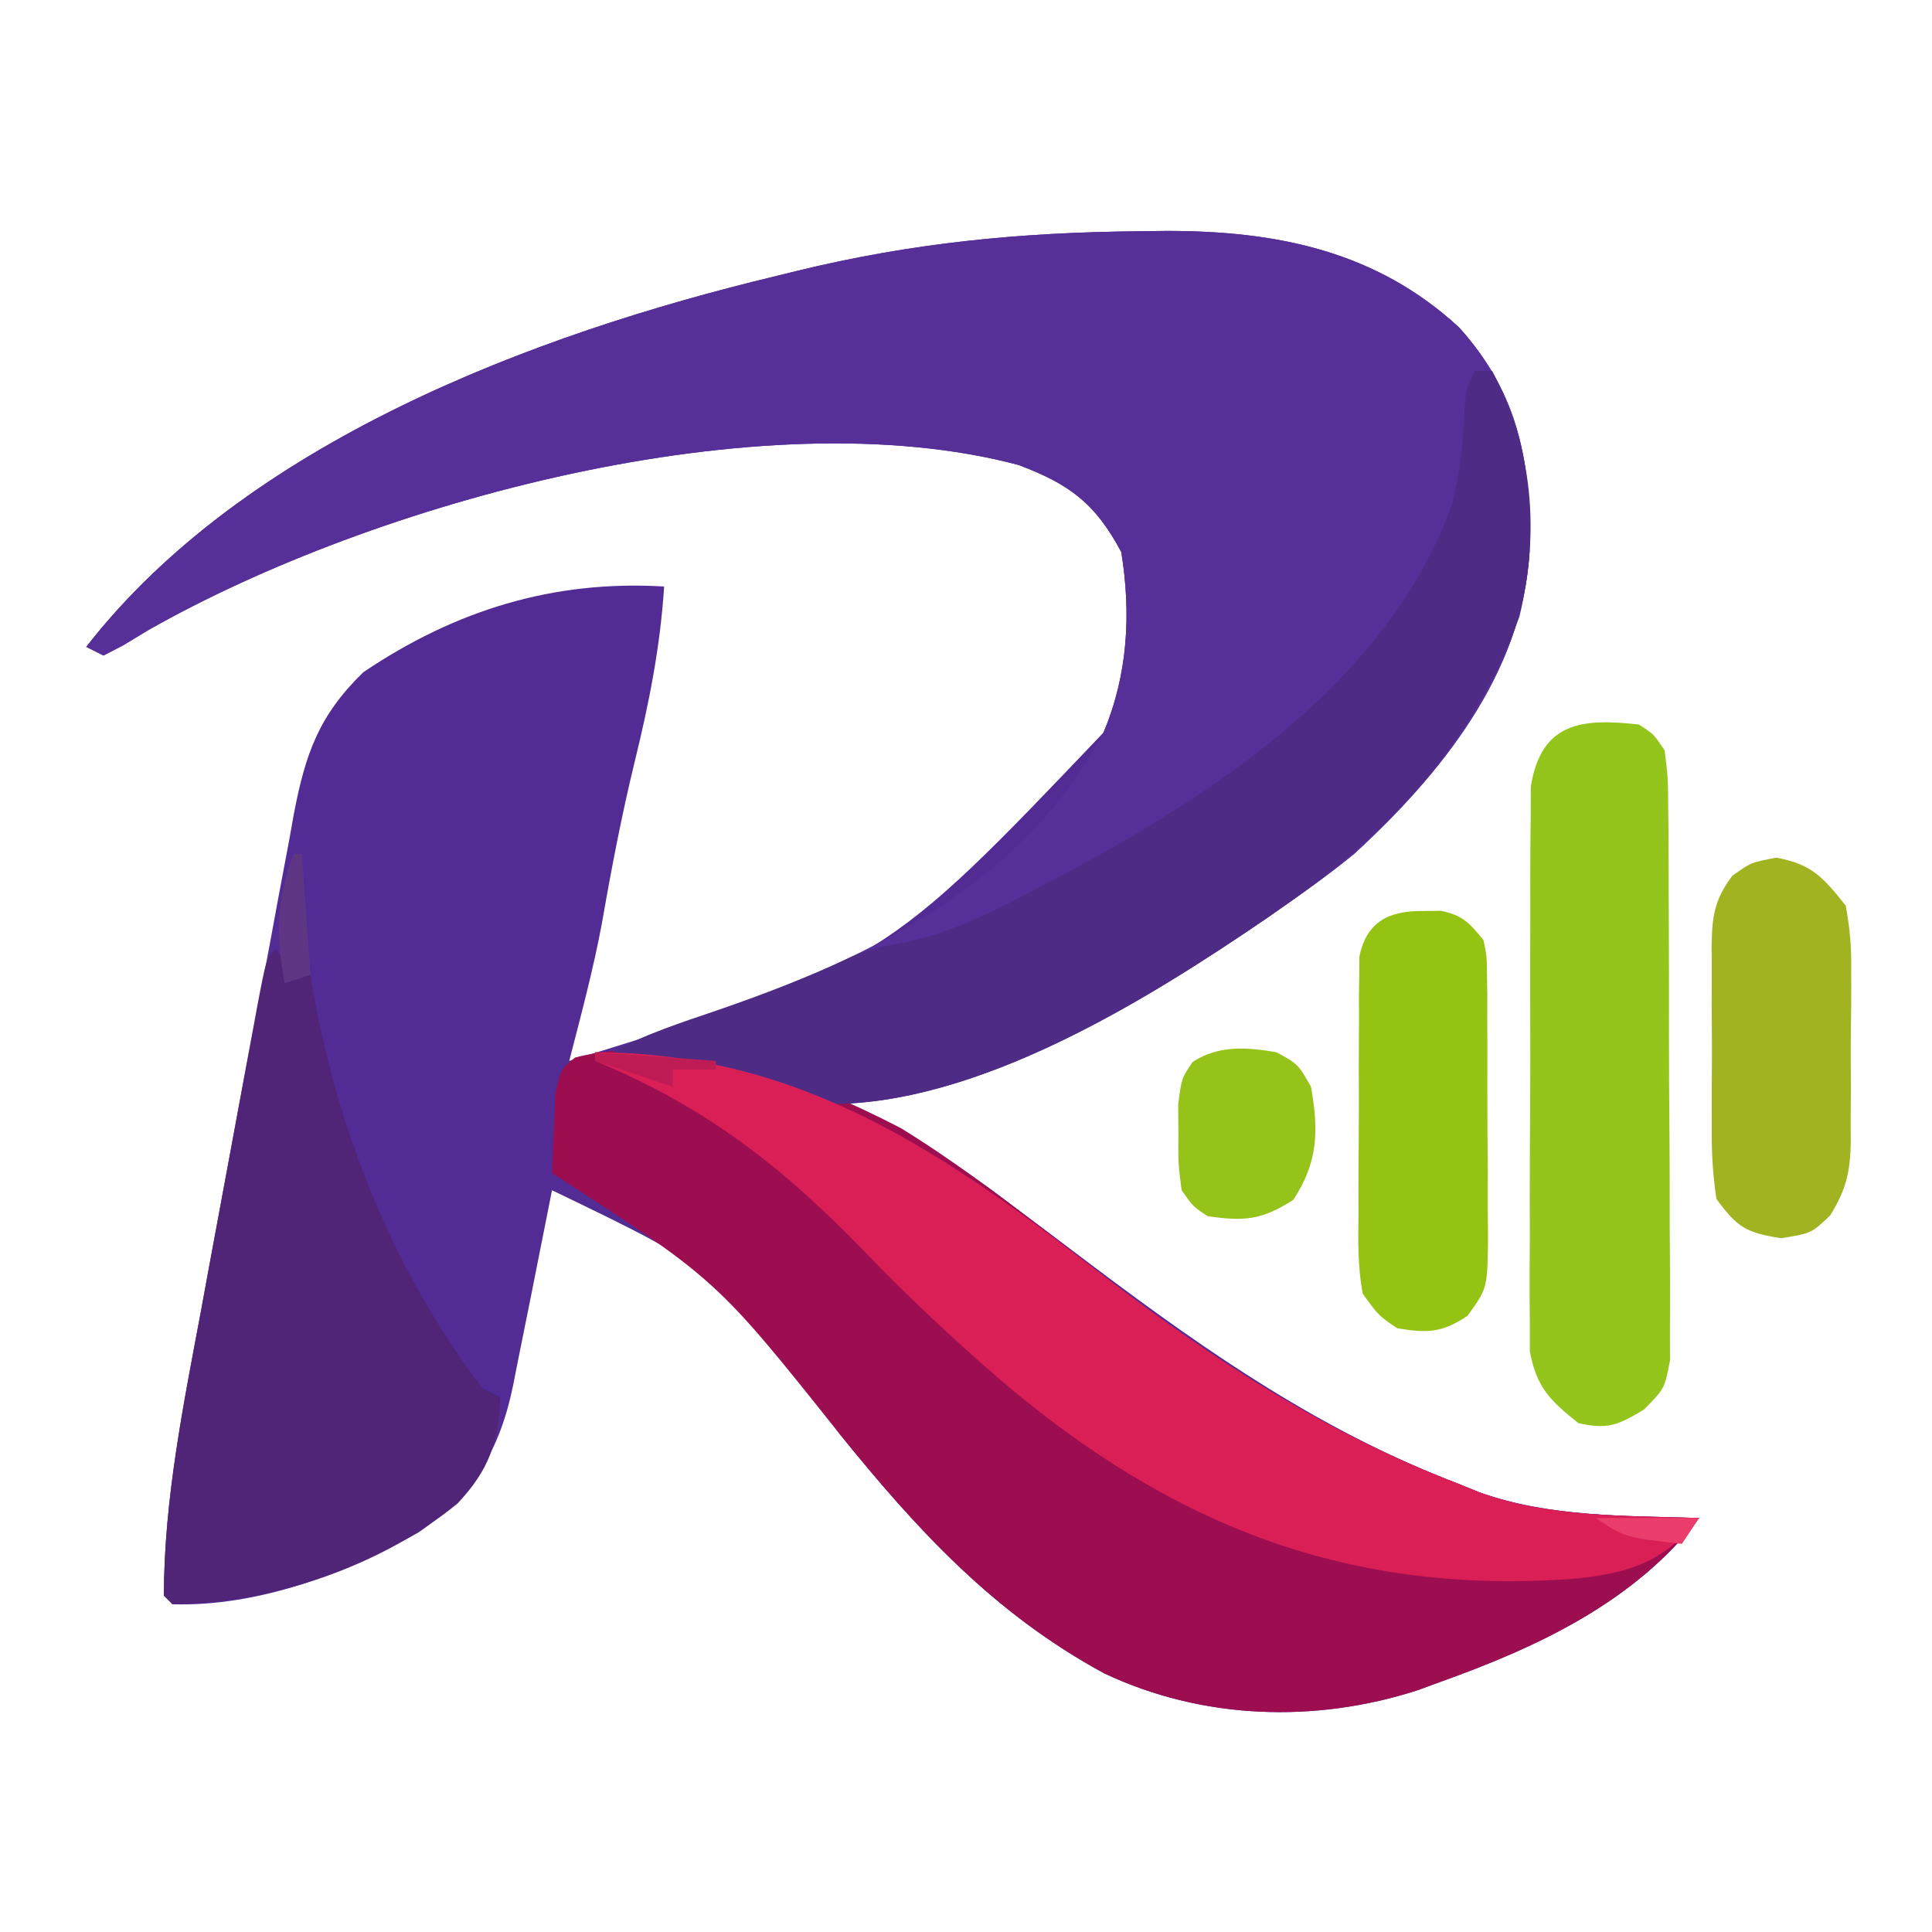
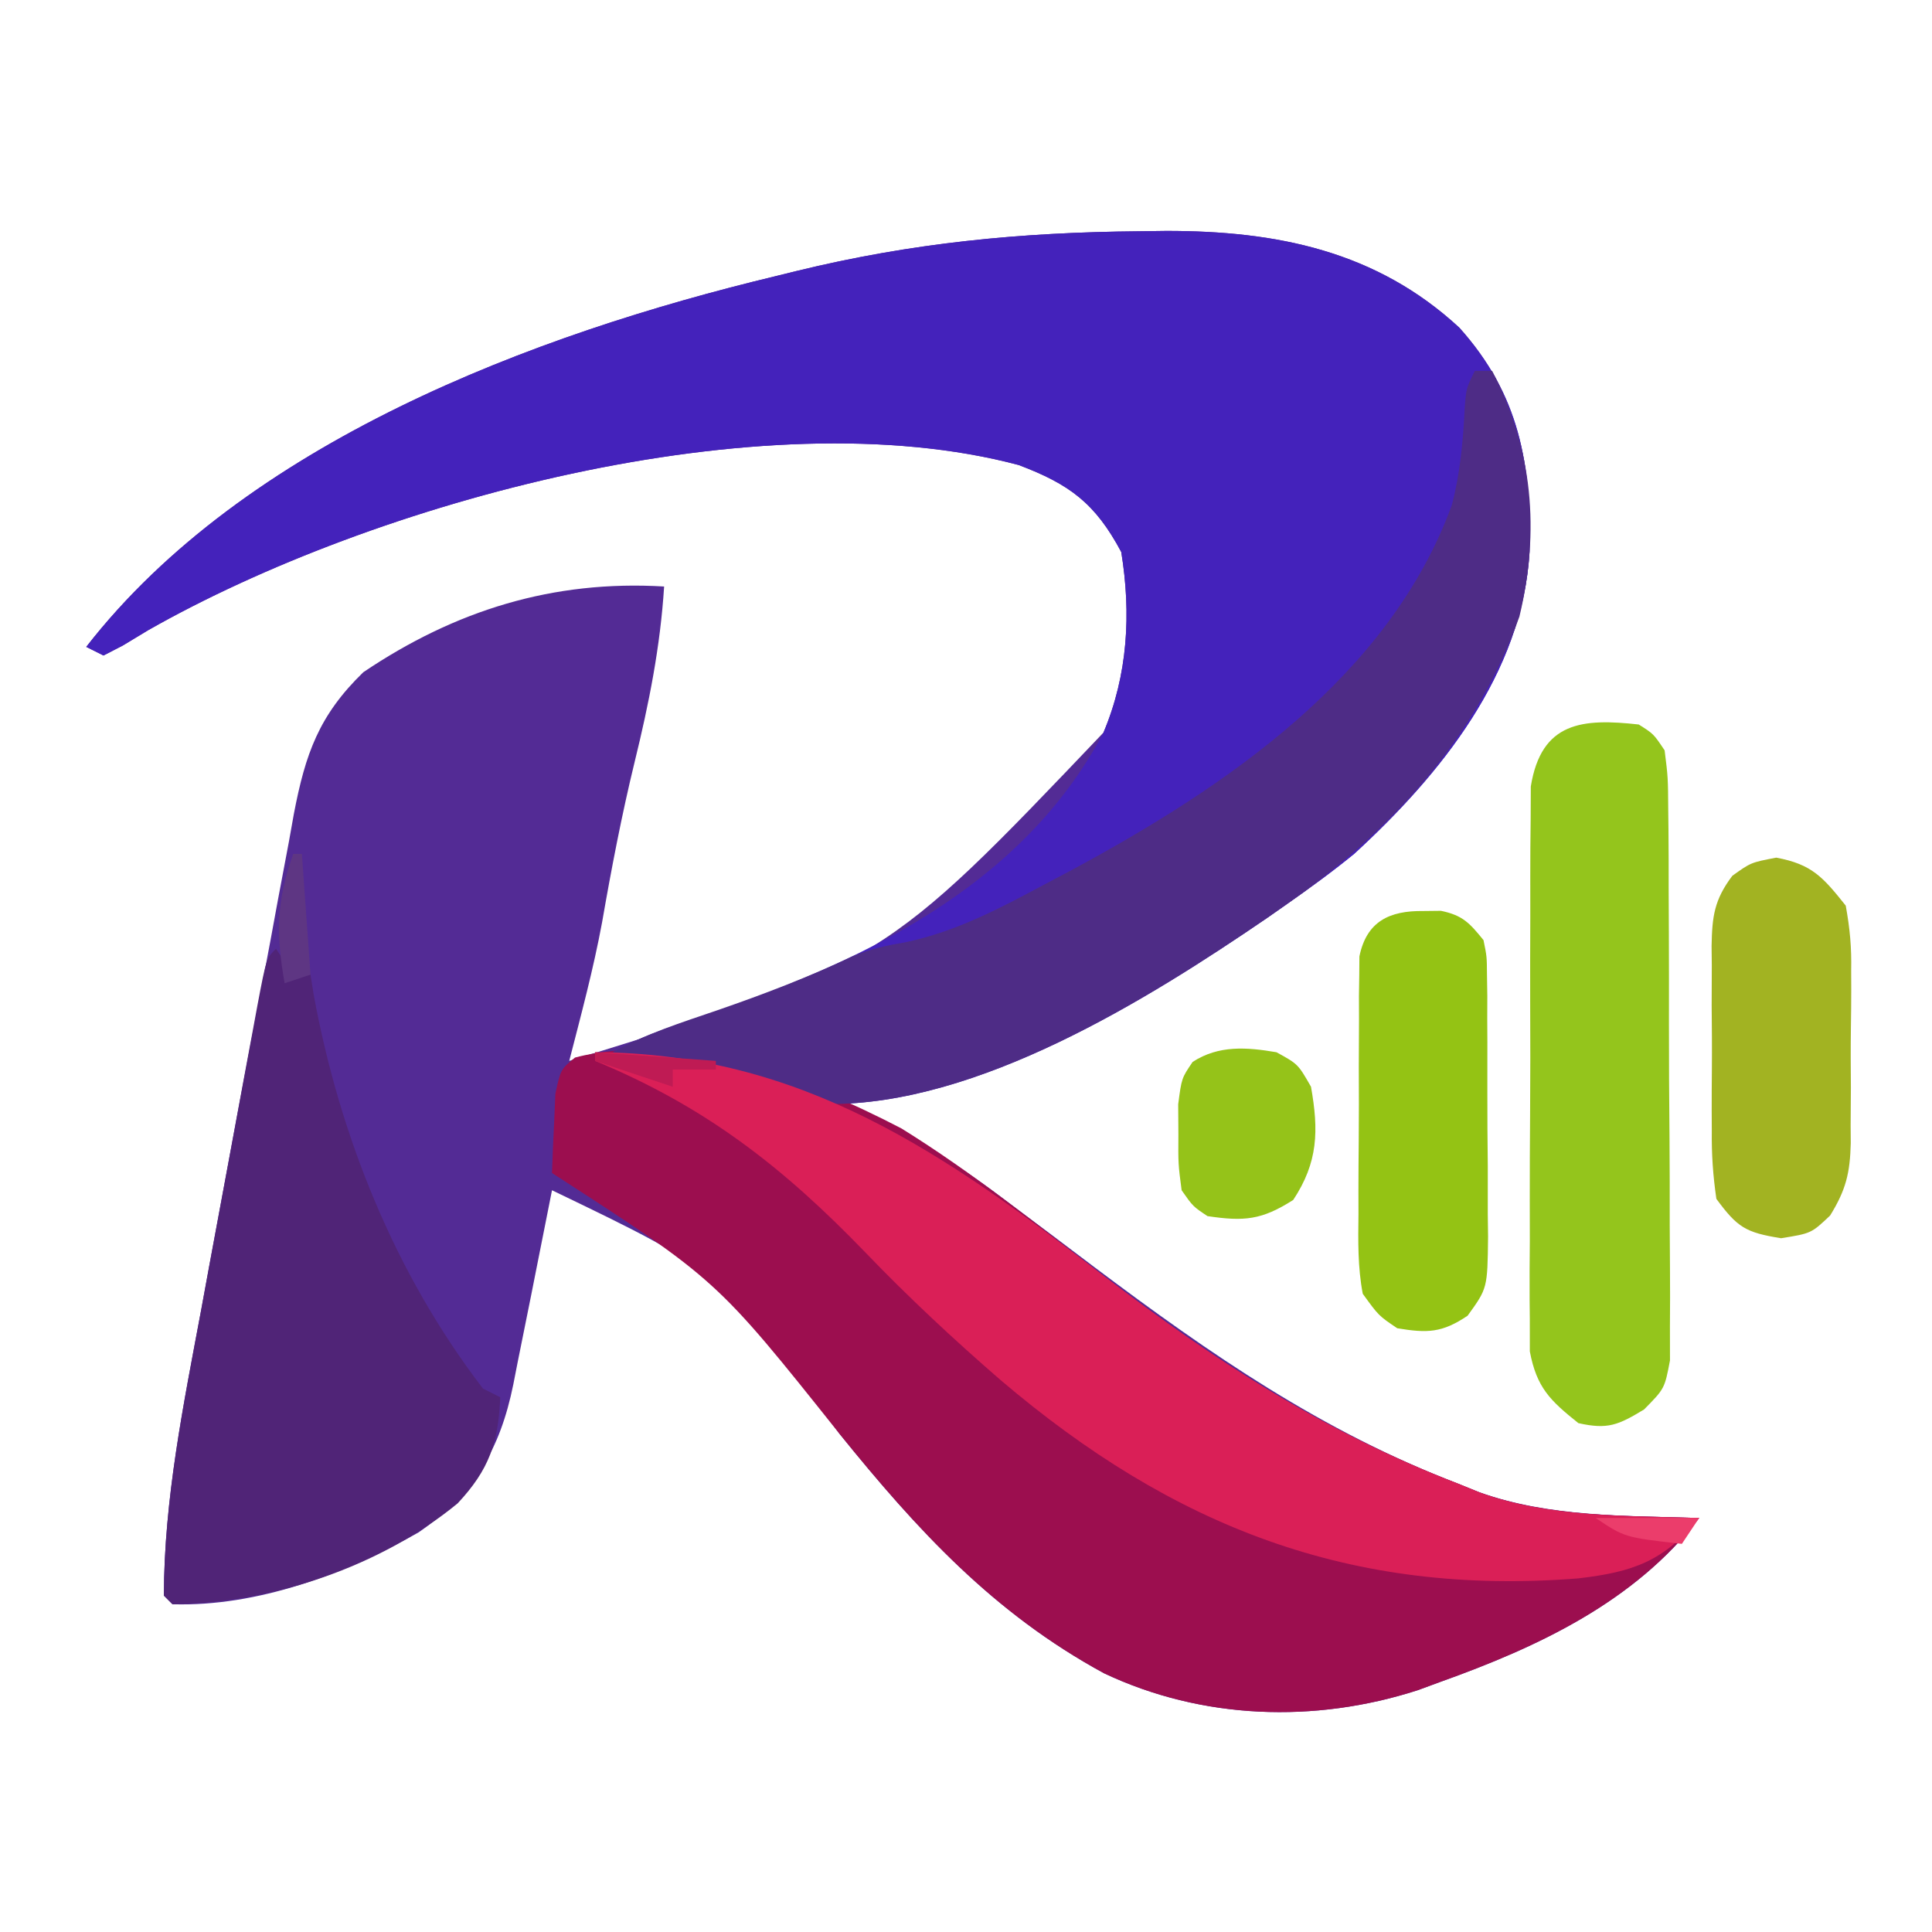
<svg xmlns="http://www.w3.org/2000/svg" version="1.1" width="224" height="224" style="background: transparent;">
  <path d="M0 0 C1.521 -0.02 1.521 -0.02 3.073 -0.04 C15.877 -0.053 27.456 2.273 37.082 11.188 C44.044 18.953 45.444 27.014 45.211 37.168 C44.395 51.28 34.894 62.992 24.875 72.188 C22.33 74.267 19.696 76.183 17 78.062 C16.266 78.576 15.532 79.089 14.776 79.618 C0.251 89.568 -16.558 98.567 -34.125 101.188 C-33.51 101.472 -32.894 101.756 -32.26 102.048 C-25.957 105.064 -20.484 108.581 -14.938 112.812 C-13.275 114.057 -11.612 115.302 -9.949 116.547 C-8.341 117.76 -6.733 118.974 -5.125 120.188 C8.196 130.196 21.178 139.158 36.875 145.188 C37.691 145.518 38.507 145.847 39.348 146.188 C47.508 149.099 56.303 148.917 64.875 149.188 C57.369 158.906 46.271 164.111 34.875 168.188 C34.006 168.507 33.137 168.827 32.242 169.156 C20.289 173.01 7.252 172.568 -4.125 167.188 C-16.922 160.229 -25.765 150.593 -34.793 139.423 C-48.336 120.715 -48.336 120.715 -68.125 111.188 C-68.236 111.746 -68.346 112.305 -68.46 112.881 C-68.973 115.462 -69.486 118.044 -70 120.625 C-70.174 121.503 -70.348 122.382 -70.527 123.287 C-70.879 125.054 -71.235 126.821 -71.595 128.586 C-71.942 130.291 -72.282 131.998 -72.612 133.707 C-74.137 141.226 -77.188 146.441 -83.625 150.875 C-92.096 155.662 -102.274 159.488 -112.125 159.188 C-112.455 158.857 -112.785 158.528 -113.125 158.188 C-113.104 147.022 -110.854 136.054 -108.812 125.125 C-108.491 123.375 -108.17 121.625 -107.85 119.875 C-107.083 115.693 -106.307 111.513 -105.526 107.334 C-105.178 105.471 -104.832 103.607 -104.486 101.744 C-103.558 96.75 -102.603 91.762 -101.624 86.778 C-101.035 83.719 -100.475 80.654 -99.914 77.59 C-99.485 75.31 -99.055 73.03 -98.625 70.75 C-98.435 69.688 -98.246 68.626 -98.05 67.532 C-96.715 60.58 -95.155 56.129 -90 51.125 C-79.347 43.946 -67.996 40.419 -55.125 41.188 C-55.568 48.168 -56.877 54.737 -58.54 61.512 C-60.042 67.678 -61.228 73.862 -62.316 80.113 C-63.32 85.531 -64.753 90.854 -66.125 96.188 C-29.731 84.944 -29.731 84.944 -4.188 58.125 C-1.362 51.426 -0.962 44.333 -2.125 37.188 C-5.144 31.523 -8.132 29.325 -14.02 27.102 C-43.879 19.156 -88.749 31.353 -114.938 46.25 C-115.913 46.839 -116.889 47.428 -117.895 48.035 C-118.999 48.606 -118.999 48.606 -120.125 49.188 C-120.785 48.858 -121.445 48.528 -122.125 48.188 C-103.733 24.54 -70.332 11.956 -42.125 5.188 C-40.972 4.904 -40.972 4.904 -39.796 4.614 C-26.407 1.34 -13.79 0.121 0 0 Z " fill="#532B95" transform="translate(132.125,26.8125)" />
-   <path d="M0 0 C1.521 -0.02 1.521 -0.02 3.073 -0.04 C15.877 -0.053 27.456 2.273 37.082 11.188 C44.044 18.953 45.444 27.014 45.211 37.168 C44.395 51.28 34.894 62.992 24.875 72.188 C22.33 74.267 19.696 76.183 17 78.062 C16.266 78.576 15.532 79.089 14.776 79.618 C0.845 89.161 -18.768 101.325 -36.125 101.188 C-39.483 100.444 -42.619 99.44 -45.855 98.281 C-50.841 96.613 -55.93 95.899 -61.125 95.188 C-58.051 93.492 -54.867 92.388 -51.541 91.286 C-32.87 85.053 -13.833 76.338 -4.188 58.125 C-1.362 51.426 -0.962 44.333 -2.125 37.188 C-5.144 31.523 -8.132 29.325 -14.02 27.102 C-43.879 19.156 -88.749 31.353 -114.938 46.25 C-115.913 46.839 -116.889 47.428 -117.895 48.035 C-118.999 48.606 -118.999 48.606 -120.125 49.188 C-120.785 48.858 -121.445 48.528 -122.125 48.188 C-103.733 24.54 -70.332 11.956 -42.125 5.188 C-40.972 4.904 -40.972 4.904 -39.796 4.614 C-26.407 1.34 -13.79 0.121 0 0 Z " fill="#562F98" transform="translate(132.125,26.8125)" />
+   <path d="M0 0 C1.521 -0.02 1.521 -0.02 3.073 -0.04 C15.877 -0.053 27.456 2.273 37.082 11.188 C44.044 18.953 45.444 27.014 45.211 37.168 C44.395 51.28 34.894 62.992 24.875 72.188 C22.33 74.267 19.696 76.183 17 78.062 C16.266 78.576 15.532 79.089 14.776 79.618 C0.845 89.161 -18.768 101.325 -36.125 101.188 C-39.483 100.444 -42.619 99.44 -45.855 98.281 C-50.841 96.613 -55.93 95.899 -61.125 95.188 C-58.051 93.492 -54.867 92.388 -51.541 91.286 C-32.87 85.053 -13.833 76.338 -4.188 58.125 C-1.362 51.426 -0.962 44.333 -2.125 37.188 C-5.144 31.523 -8.132 29.325 -14.02 27.102 C-43.879 19.156 -88.749 31.353 -114.938 46.25 C-115.913 46.839 -116.889 47.428 -117.895 48.035 C-118.999 48.606 -118.999 48.606 -120.125 49.188 C-120.785 48.858 -121.445 48.528 -122.125 48.188 C-103.733 24.54 -70.332 11.956 -42.125 5.188 C-40.972 4.904 -40.972 4.904 -39.796 4.614 C-26.407 1.34 -13.79 0.121 0 0 Z " fill="#42b" transform="translate(132.125,26.8125)" />
  <path d="M0 0 C8.261 5.115 15.828 11.217 23.52 17.138 C36.43 27.029 49.265 35.318 64.48 41.164 C65.335 41.512 66.19 41.86 67.07 42.219 C75.158 45.122 83.981 44.896 92.48 45.164 C84.974 54.882 73.877 60.087 62.48 64.164 C61.612 64.484 60.743 64.803 59.848 65.133 C47.894 68.986 34.858 68.544 23.48 63.164 C10.684 56.206 1.84 46.57 -7.188 35.4 C-21.458 17.489 -21.458 17.489 -40.52 5.164 C-40.46 3.205 -40.371 1.247 -40.27 -0.711 C-40.2 -2.347 -40.2 -2.347 -40.129 -4.016 C-39.52 -6.836 -39.52 -6.836 -37.855 -8.219 C-25.734 -11.421 -10.66 -5.561 0 0 Z " fill="#9C0E4F" transform="translate(104.5195,130.8359)" />
  <path d="M0 0 C0.66 0 1.32 0 2 0 C6.726 9.041 7.545 18.555 5.164 28.488 C0.111 42.648 -9.711 53.396 -21.875 61.875 C-22.609 62.388 -23.343 62.901 -24.099 63.43 C-38.03 72.973 -57.643 85.137 -75 85 C-78.358 84.257 -81.494 83.252 -84.73 82.094 C-89.716 80.426 -94.805 79.711 -100 79 C-96.123 76.863 -91.986 75.552 -87.812 74.125 C-82.442 72.269 -77.255 70.291 -72.116 67.858 C-70.024 67.01 -68.168 66.608 -65.949 66.234 C-60.075 64.979 -55.08 62.316 -49.812 59.5 C-48.296 58.697 -48.296 58.697 -46.749 57.878 C-28.876 48.238 -9.93 35.426 -2.672 15.562 C-1.689 11.815 -1.368 8.112 -1.176 4.25 C-1 2 -1 2 0 0 Z " fill="#4E2C86" transform="translate(171,43)" />
  <path d="M0 0 C24.056 0.077 40.667 11.832 59.039 25.974 C71.949 35.865 84.784 44.154 100 50 C100.855 50.348 101.709 50.696 102.59 51.055 C110.678 53.958 119.5 53.731 128 54 C123.909 59.015 120.36 60.255 114 61 C87.6 63.089 66.966 54.985 47 38 C41.567 33.289 36.354 28.433 31.371 23.25 C21.799 13.324 12.83 6.324 0 1 C0 0.67 0 0.34 0 0 Z " fill="#DA1F57" transform="translate(69,122)" />
  <path d="M0 0 C0.66 0.99 1.32 1.98 2 3 C2.66 3 3.32 3 4 3 C4.124 3.779 4.247 4.557 4.375 5.359 C7.404 21.793 13.797 37.686 24 51 C24.99 51.495 24.99 51.495 26 52 C25.784 57.289 24.7 60.41 21.062 64.301 C12.179 71.62 -0.524 75.909 -12 76 C-12.33 75.67 -12.66 75.34 -13 75 C-12.979 63.835 -10.729 52.866 -8.688 41.938 C-8.369 40.205 -8.051 38.472 -7.734 36.74 C-6.968 32.566 -6.192 28.395 -5.414 24.224 C-4.831 21.092 -4.258 17.958 -3.684 14.824 C-3.332 12.924 -2.979 11.025 -2.625 9.125 C-2.47 8.283 -2.315 7.441 -2.155 6.574 C-1.118 1.118 -1.118 1.118 0 0 Z " fill="#502477" transform="translate(32,110)" />
  <path d="M0 0 C1.72 1.085 1.72 1.085 3 3 C3.394 6.143 3.394 6.143 3.42 10.07 C3.428 10.786 3.437 11.502 3.446 12.239 C3.469 14.606 3.47 16.973 3.469 19.34 C3.476 20.985 3.484 22.63 3.492 24.276 C3.505 27.725 3.507 31.174 3.501 34.623 C3.495 39.043 3.526 43.462 3.566 47.882 C3.592 51.28 3.595 54.678 3.591 58.076 C3.593 59.705 3.603 61.335 3.62 62.964 C3.642 65.244 3.633 67.521 3.615 69.801 C3.617 71.097 3.619 72.394 3.621 73.73 C3 77 3 77 0.618 79.415 C-2.372 81.225 -3.588 81.768 -7 81 C-10.29 78.371 -11.832 76.884 -12.628 72.692 C-12.629 71.436 -12.63 70.18 -12.631 68.886 C-12.638 68.19 -12.645 67.493 -12.653 66.776 C-12.67 64.484 -12.65 62.194 -12.629 59.902 C-12.63 58.305 -12.632 56.707 -12.636 55.11 C-12.639 51.767 -12.624 48.424 -12.597 45.081 C-12.563 40.798 -12.569 36.516 -12.588 32.232 C-12.598 28.935 -12.589 25.639 -12.574 22.342 C-12.569 20.763 -12.569 19.183 -12.576 17.604 C-12.581 15.397 -12.561 13.191 -12.533 10.984 C-12.527 9.729 -12.521 8.474 -12.515 7.181 C-11.295 -0.357 -6.484 -0.72 0 0 Z " fill="#94C51C" transform="translate(190,84)" />
  <path d="M0 0 C1.021 -0.012 1.021 -0.012 2.062 -0.023 C4.591 0.497 5.384 1.386 7 3.375 C7.388 5.265 7.388 5.265 7.404 7.416 C7.417 8.223 7.429 9.031 7.442 9.863 C7.438 11.167 7.438 11.167 7.434 12.496 C7.439 13.392 7.444 14.289 7.449 15.212 C7.456 17.108 7.455 19.003 7.446 20.899 C7.438 23.798 7.466 26.696 7.498 29.596 C7.5 31.437 7.499 33.279 7.496 35.121 C7.507 35.988 7.519 36.855 7.53 37.748 C7.461 43.738 7.461 43.738 5.156 46.922 C2.2 48.914 0.494 48.957 -3 48.375 C-5.156 46.922 -5.156 46.922 -7 44.375 C-7.587 41.291 -7.537 38.253 -7.496 35.121 C-7.498 33.775 -7.498 33.775 -7.501 32.402 C-7.499 30.508 -7.487 28.615 -7.467 26.721 C-7.438 23.819 -7.446 20.919 -7.459 18.018 C-7.453 16.177 -7.444 14.337 -7.434 12.496 C-7.437 11.627 -7.439 10.759 -7.442 9.863 C-7.43 9.056 -7.417 8.248 -7.404 7.416 C-7.399 6.706 -7.393 5.997 -7.388 5.265 C-6.552 1.189 -3.895 -0.044 0 0 Z " fill="#94C314" transform="translate(165,105.625)" />
  <path d="M0 0 C4.16 0.764 5.439 2.283 8.062 5.562 C8.552 8.289 8.744 10.379 8.691 13.094 C8.694 13.807 8.696 14.521 8.699 15.256 C8.698 16.759 8.684 18.262 8.659 19.764 C8.625 22.056 8.639 24.345 8.658 26.637 C8.651 28.102 8.642 29.566 8.629 31.031 C8.634 31.712 8.639 32.392 8.644 33.093 C8.559 36.563 8.086 38.524 6.246 41.498 C4.062 43.562 4.062 43.562 0.562 44.125 C-3.558 43.463 -4.491 42.878 -6.938 39.562 C-7.336 36.791 -7.499 34.424 -7.469 31.656 C-7.473 30.895 -7.476 30.133 -7.48 29.348 C-7.483 27.741 -7.476 26.134 -7.459 24.527 C-7.438 22.07 -7.459 19.617 -7.484 17.16 C-7.482 15.596 -7.477 14.033 -7.469 12.469 C-7.477 11.736 -7.485 11.004 -7.493 10.249 C-7.43 6.803 -7.185 4.892 -5.088 2.104 C-2.938 0.562 -2.938 0.562 0 0 Z " fill="#A2B322" transform="translate(205.9375,99.4375)" />
  <path d="M0 0 C2.5 1.375 2.5 1.375 4 4 C4.903 9.102 4.825 12.75 1.938 17.125 C-1.716 19.457 -3.74 19.631 -8 19 C-9.688 17.875 -9.688 17.875 -11 16 C-11.398 12.969 -11.398 12.969 -11.375 9.5 C-11.387 7.783 -11.387 7.783 -11.398 6.031 C-11 3 -11 3 -9.723 1.121 C-6.7 -0.846 -3.42 -0.585 0 0 Z " fill="#95C319" transform="translate(148,122)" />
  <path d="M0 0 C0.33 0 0.66 0 1 0 C1.33 4.62 1.66 9.24 2 14 C1.01 14.33 0.02 14.66 -1 15 C-2.016 9.209 -1.963 5.542 0 0 Z " fill="#5E3683" transform="translate(34,99)" />
  <path d="M0 0 C6.93 0.495 6.93 0.495 14 1 C14 1.33 14 1.66 14 2 C12.35 2 10.7 2 9 2 C9 2.66 9 3.32 9 4 C6.03 3.01 3.06 2.02 0 1 C0 0.67 0 0.34 0 0 Z " fill="#BF1B54" transform="translate(69,122)" />
  <path d="M0 0 C3.96 0 7.92 0 12 0 C11.01 1.485 11.01 1.485 10 3 C3.375 2.25 3.375 2.25 0 0 Z " fill="#EB3D6B" transform="translate(185,176)" />
</svg>
